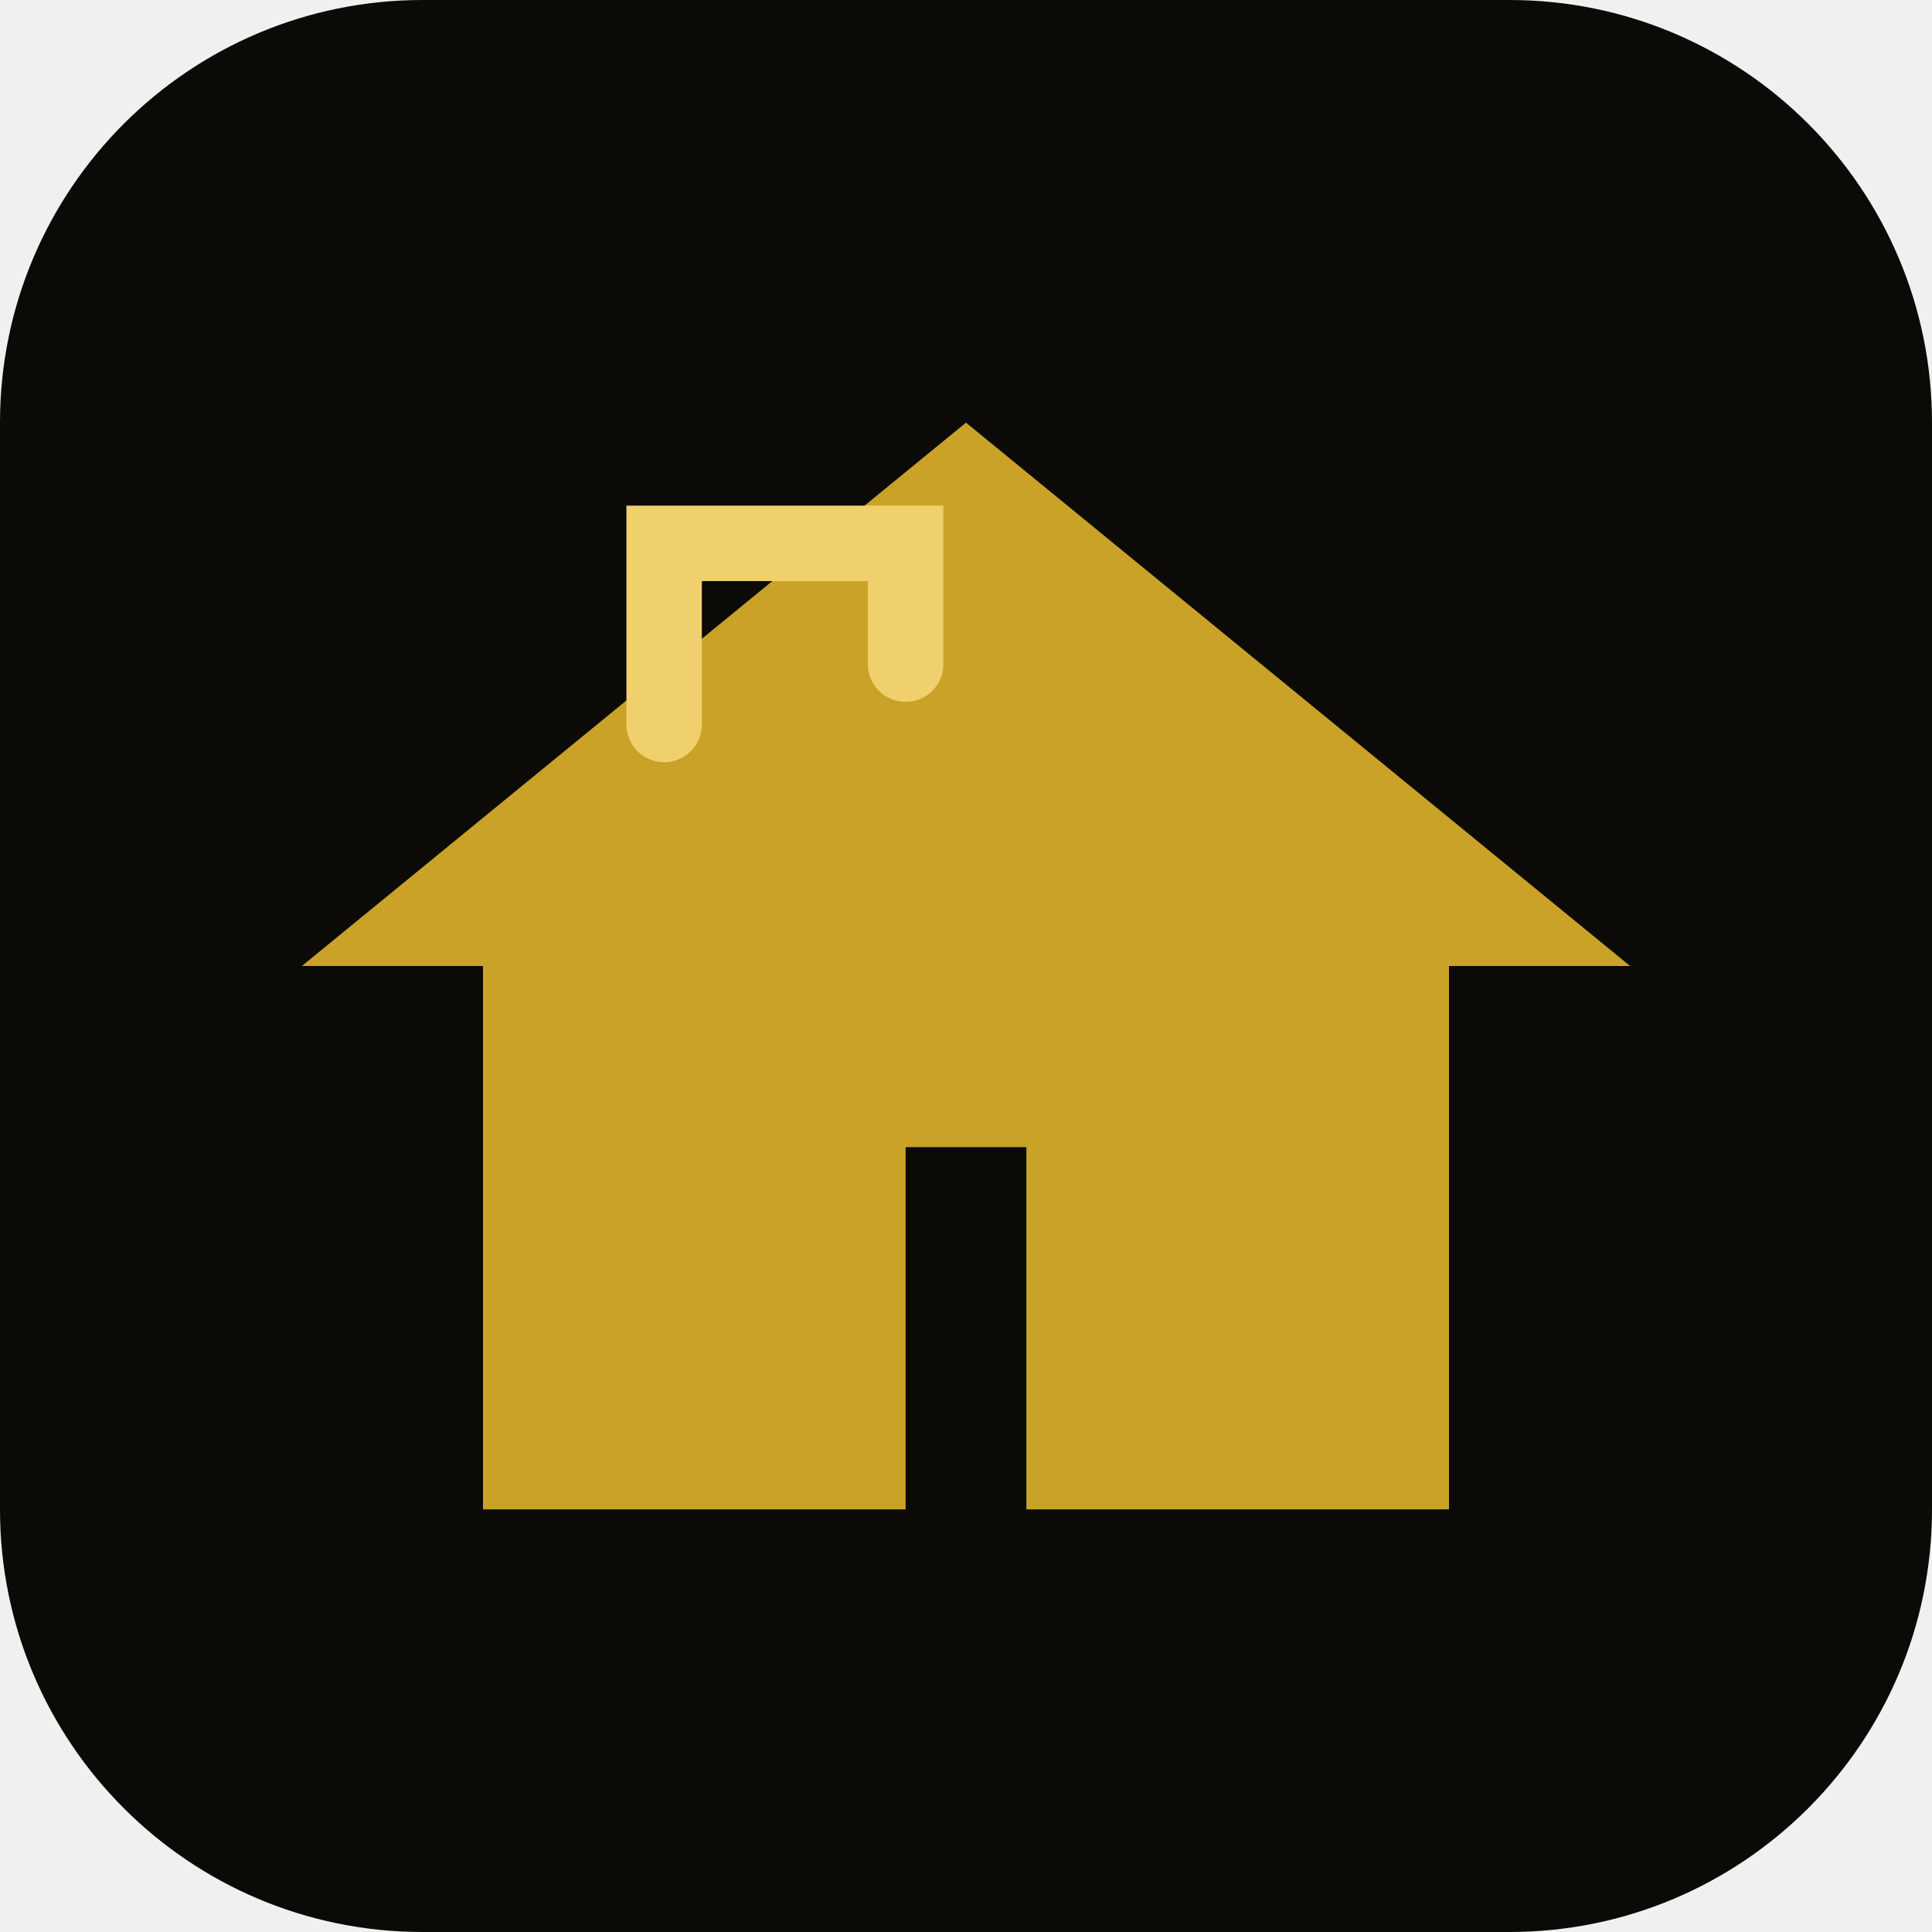
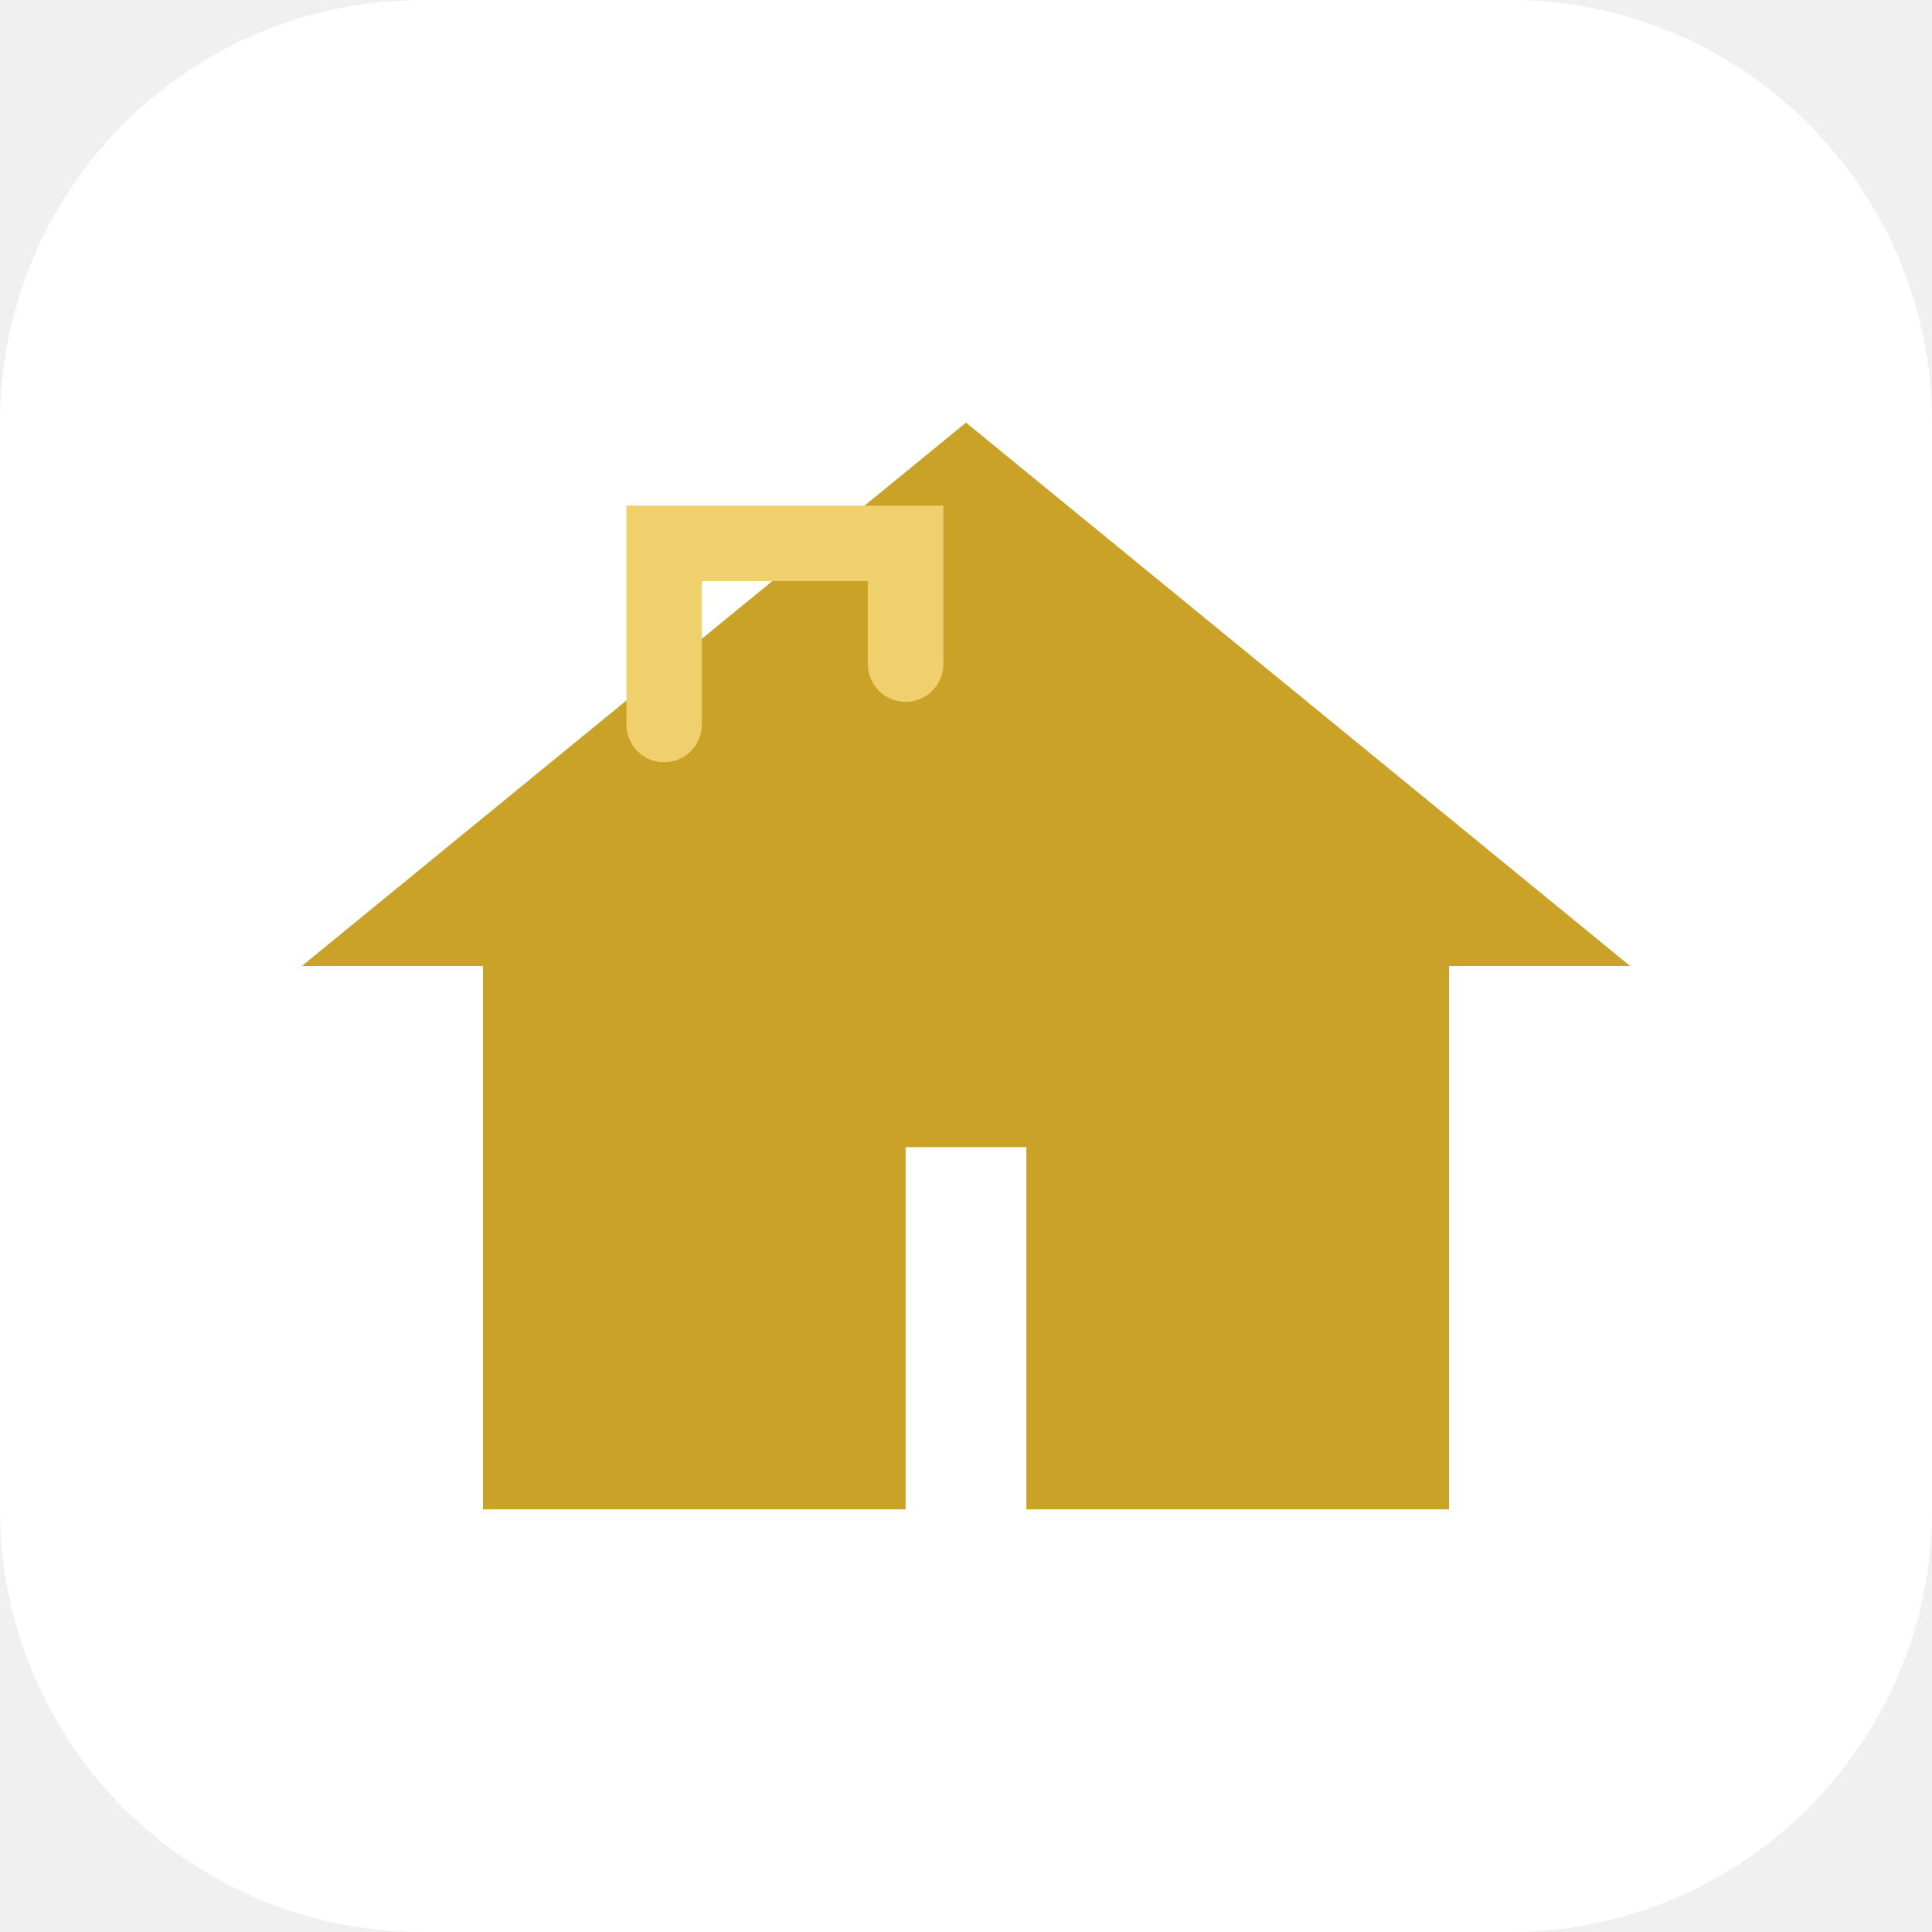
<svg xmlns="http://www.w3.org/2000/svg" viewBox="0 0 64 64">
-   <rect width="64" height="64" rx="14" fill="#0b0a07" />
+   <rect width="64" height="64" rx="14" fill="#ffffff" />
  <path d="M32 14 10 32h6v18h14V38h4v12h14V32h6L32 14Z" fill="#c9a227" />
  <path d="M22 24v-6h8v4" stroke="#f0cf6d" stroke-width="2.5" fill="none" stroke-linecap="round" />
</svg>
